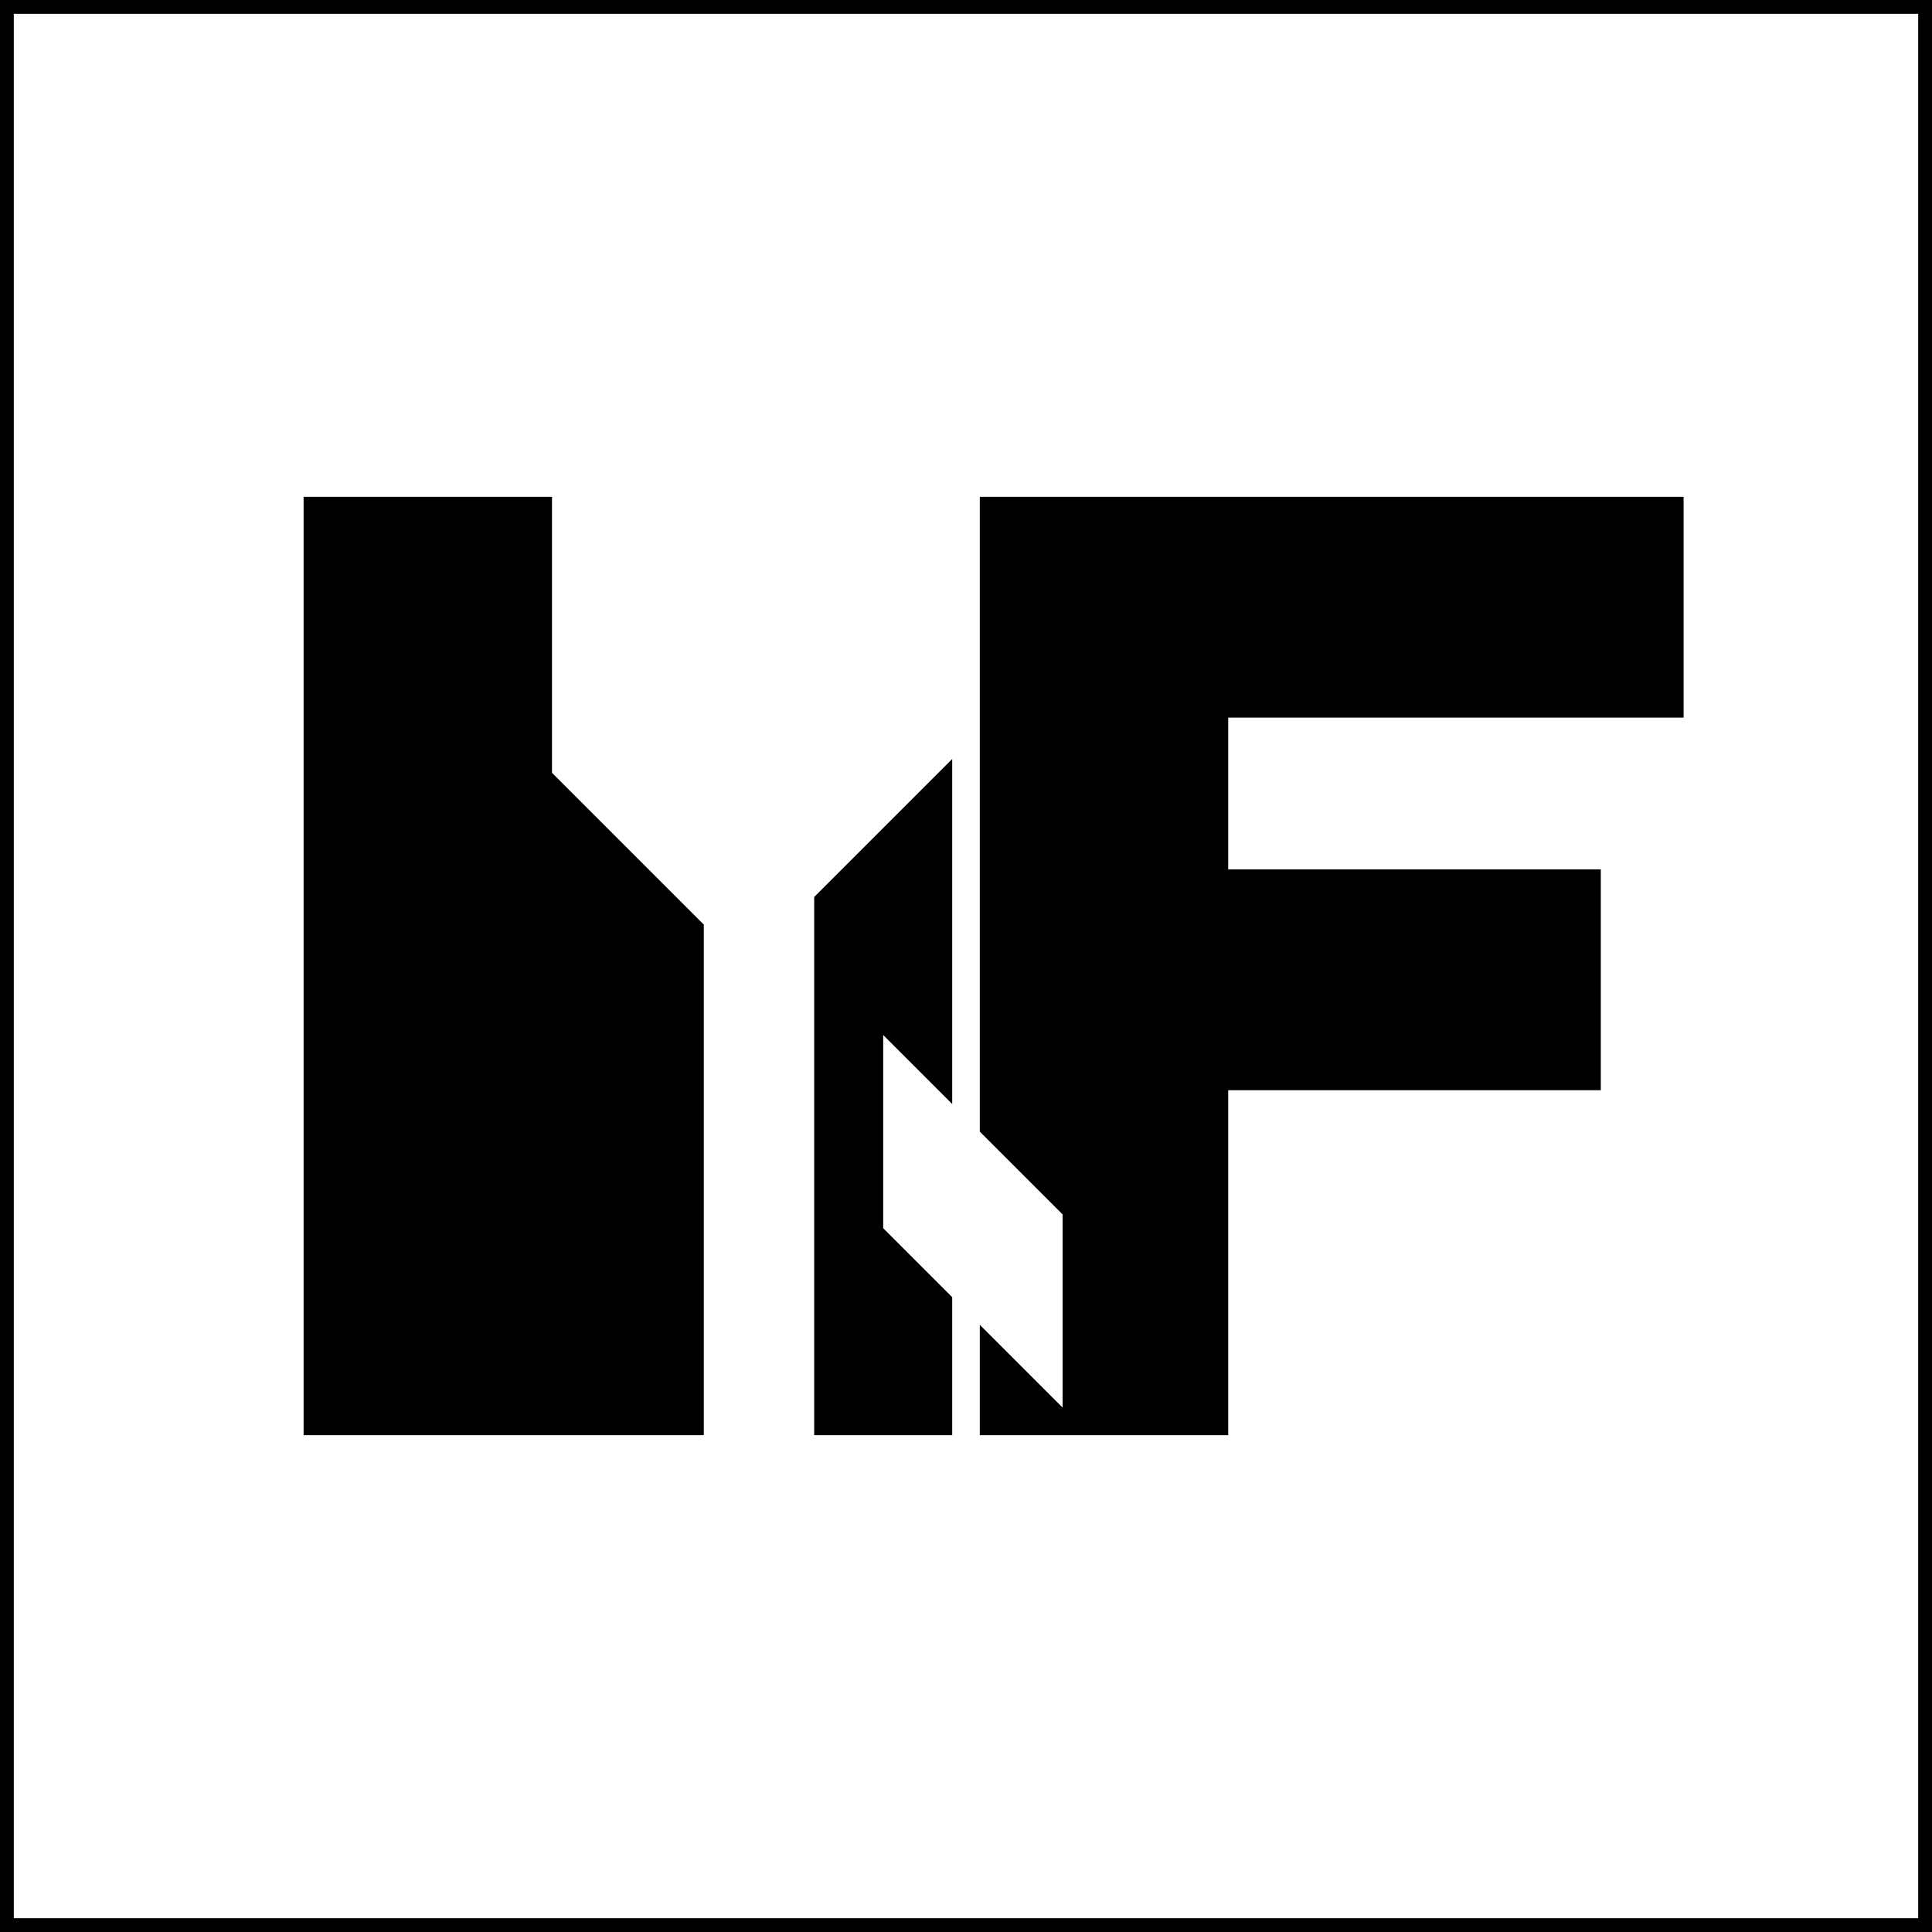
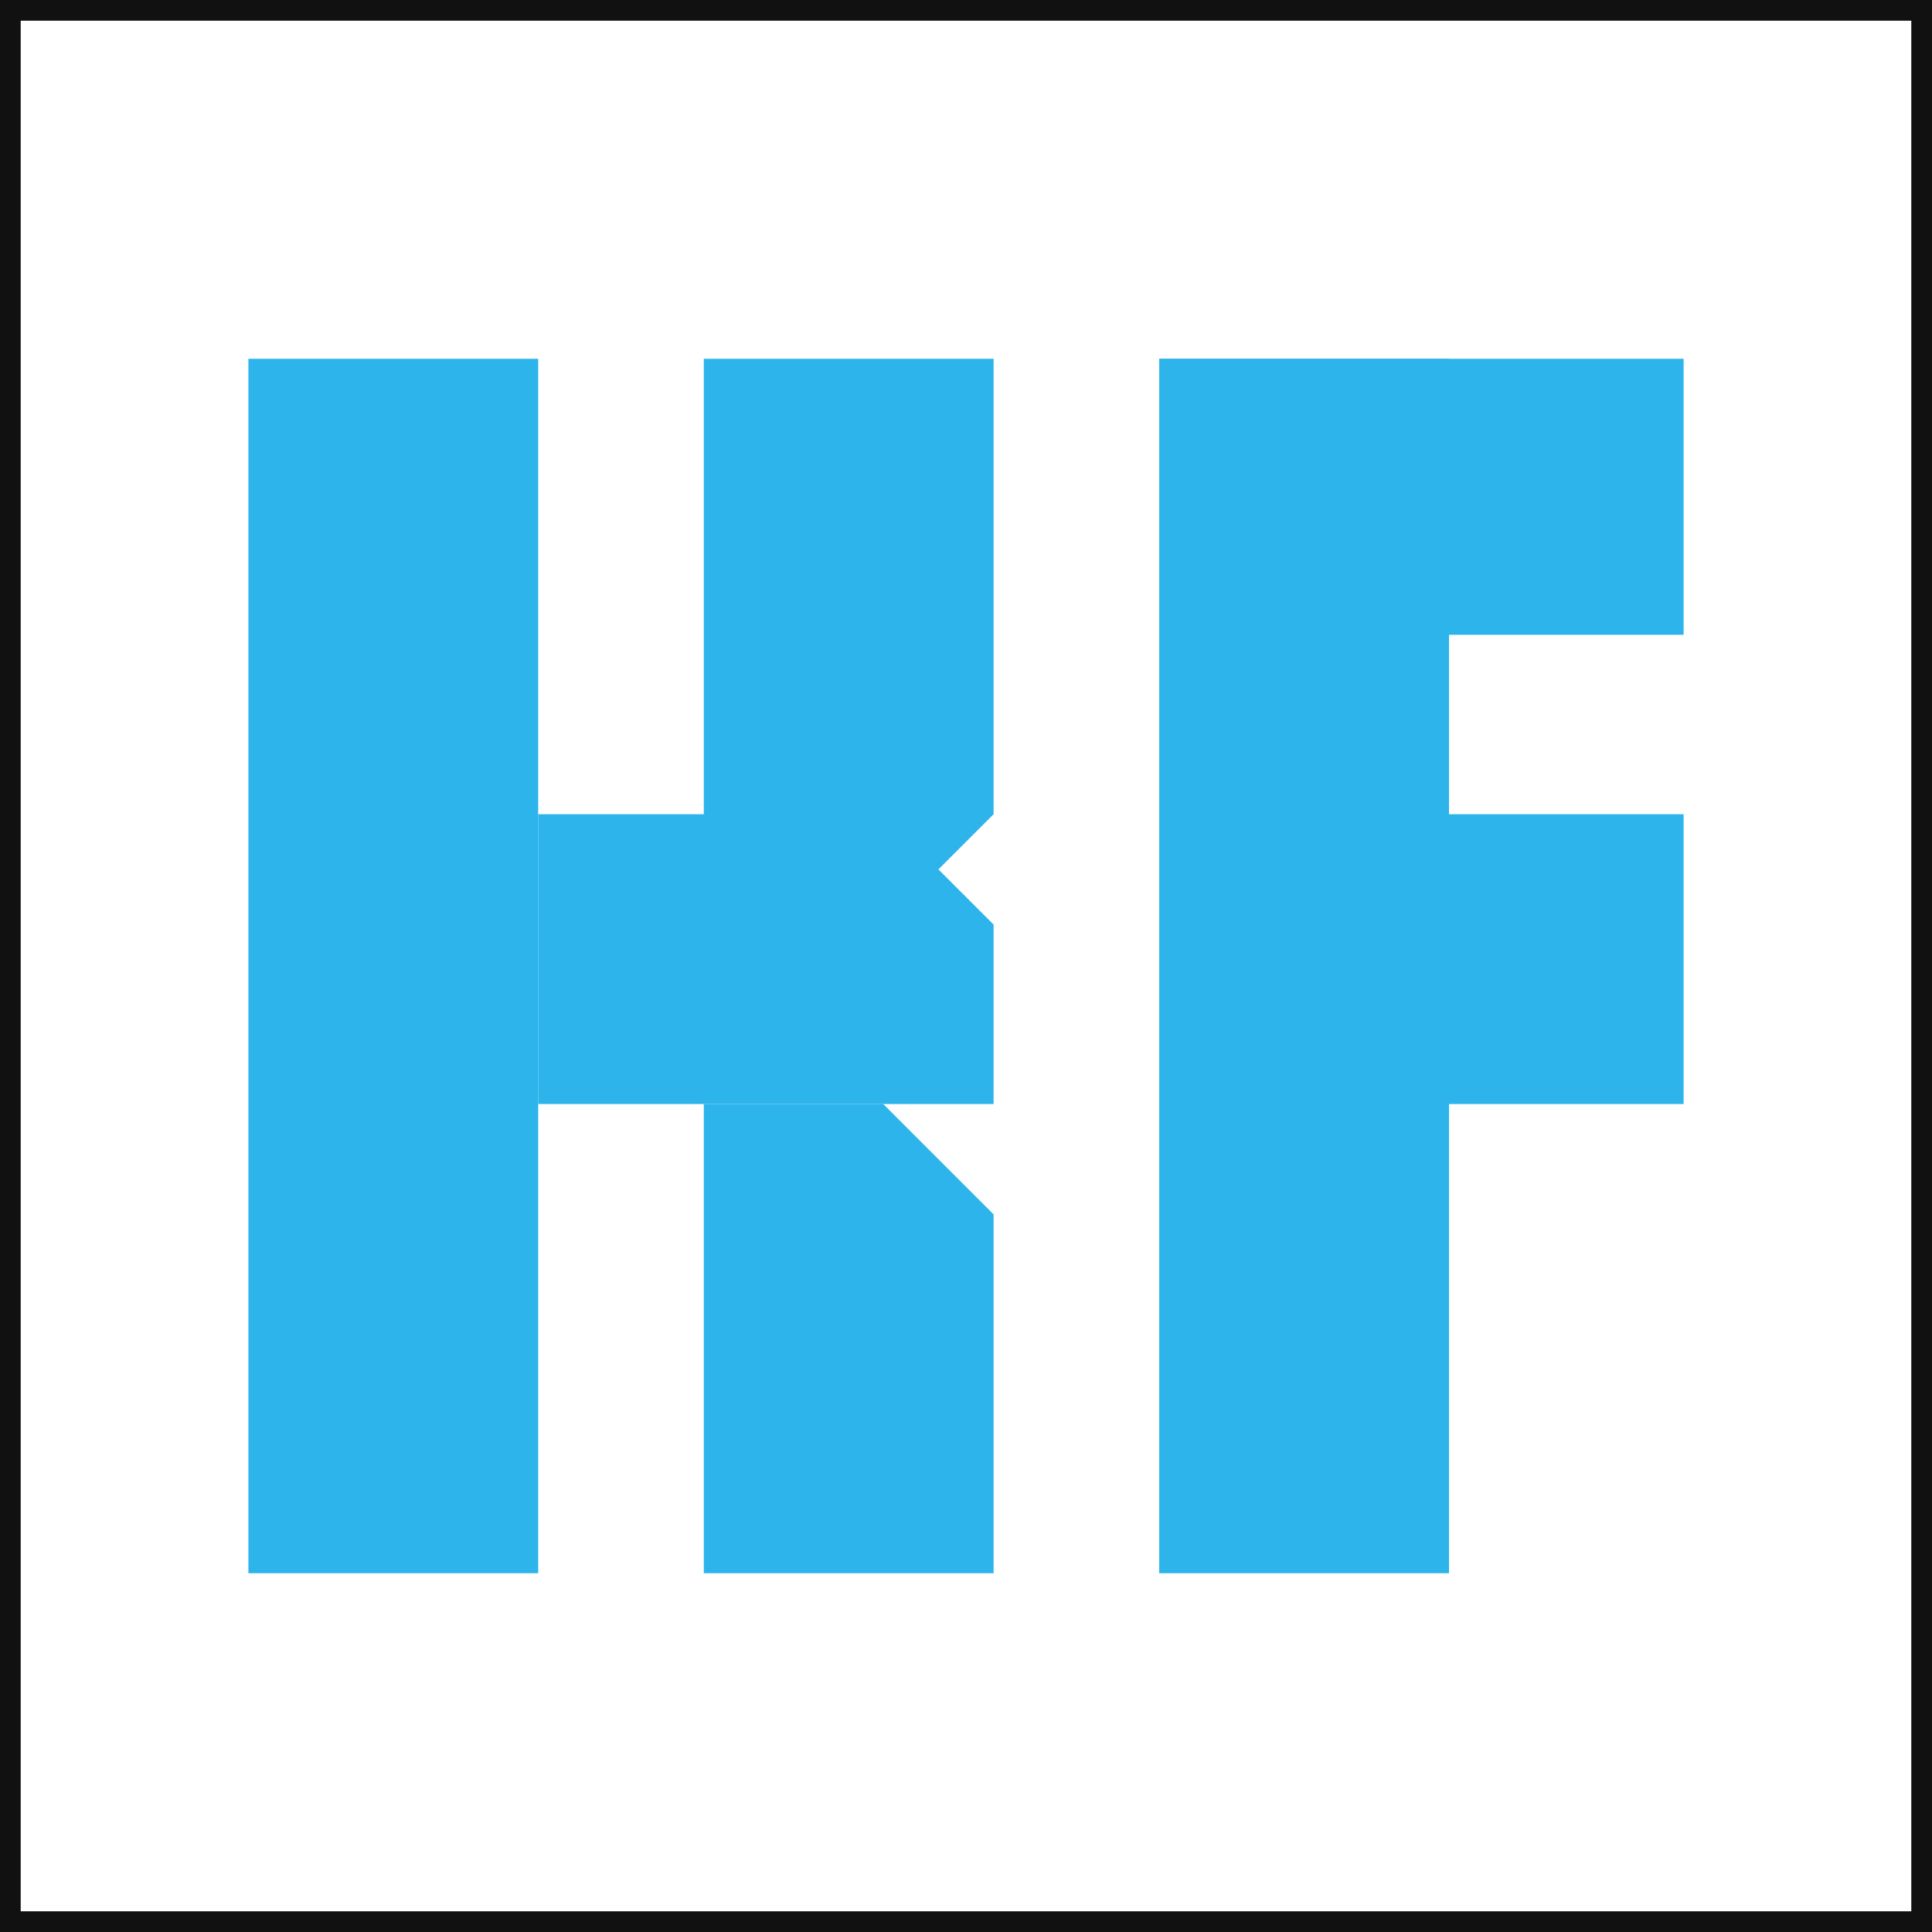
- <svg xmlns="http://www.w3.org/2000/svg" viewBox="0 0 280 280">
-   <rect x="1" y="1" width="278" height="278" fill="#fff" stroke="#000" stroke-width="2" />
-   <path fill="#000" d="     M44 72h36v40l22 22v74H44V72zm58 0h36v38l-20 20v78h20V72zm50 0h92v32H178v22h54v32H178v50h-36V72z   " />
-   <polygon fill="#fff" points="128,150 154,176 154,204 128,178" />
+ <svg xmlns="http://www.w3.org/2000/svg" viewBox="0 0 280 280" shape-rendering="geometricPrecision">
+   <rect width="280" height="280" fill="#ffffff" />
+   <rect x="1.5" y="1.5" width="277" height="277" fill="none" stroke="#111111" stroke-width="3" />
+   <g fill="#2CB4EB">
+     <rect x="36" y="52" width="42" height="176" />
+     <polygon points="       102,52       144,52       144,118       128,134       102,134     " />
+     <polygon points="       78,118       128,118       144,134       144,160       78,160     " />
+     <polygon points="       102,160       128,160       144,176       144,228       102,228     " />
+     <rect x="168" y="52" width="42" height="176" />
+     <rect x="168" y="52" width="76" height="40" />
+     <polygon points="       168,134       184,118       244,118       244,160       168,160     " />
+   </g>
</svg>
